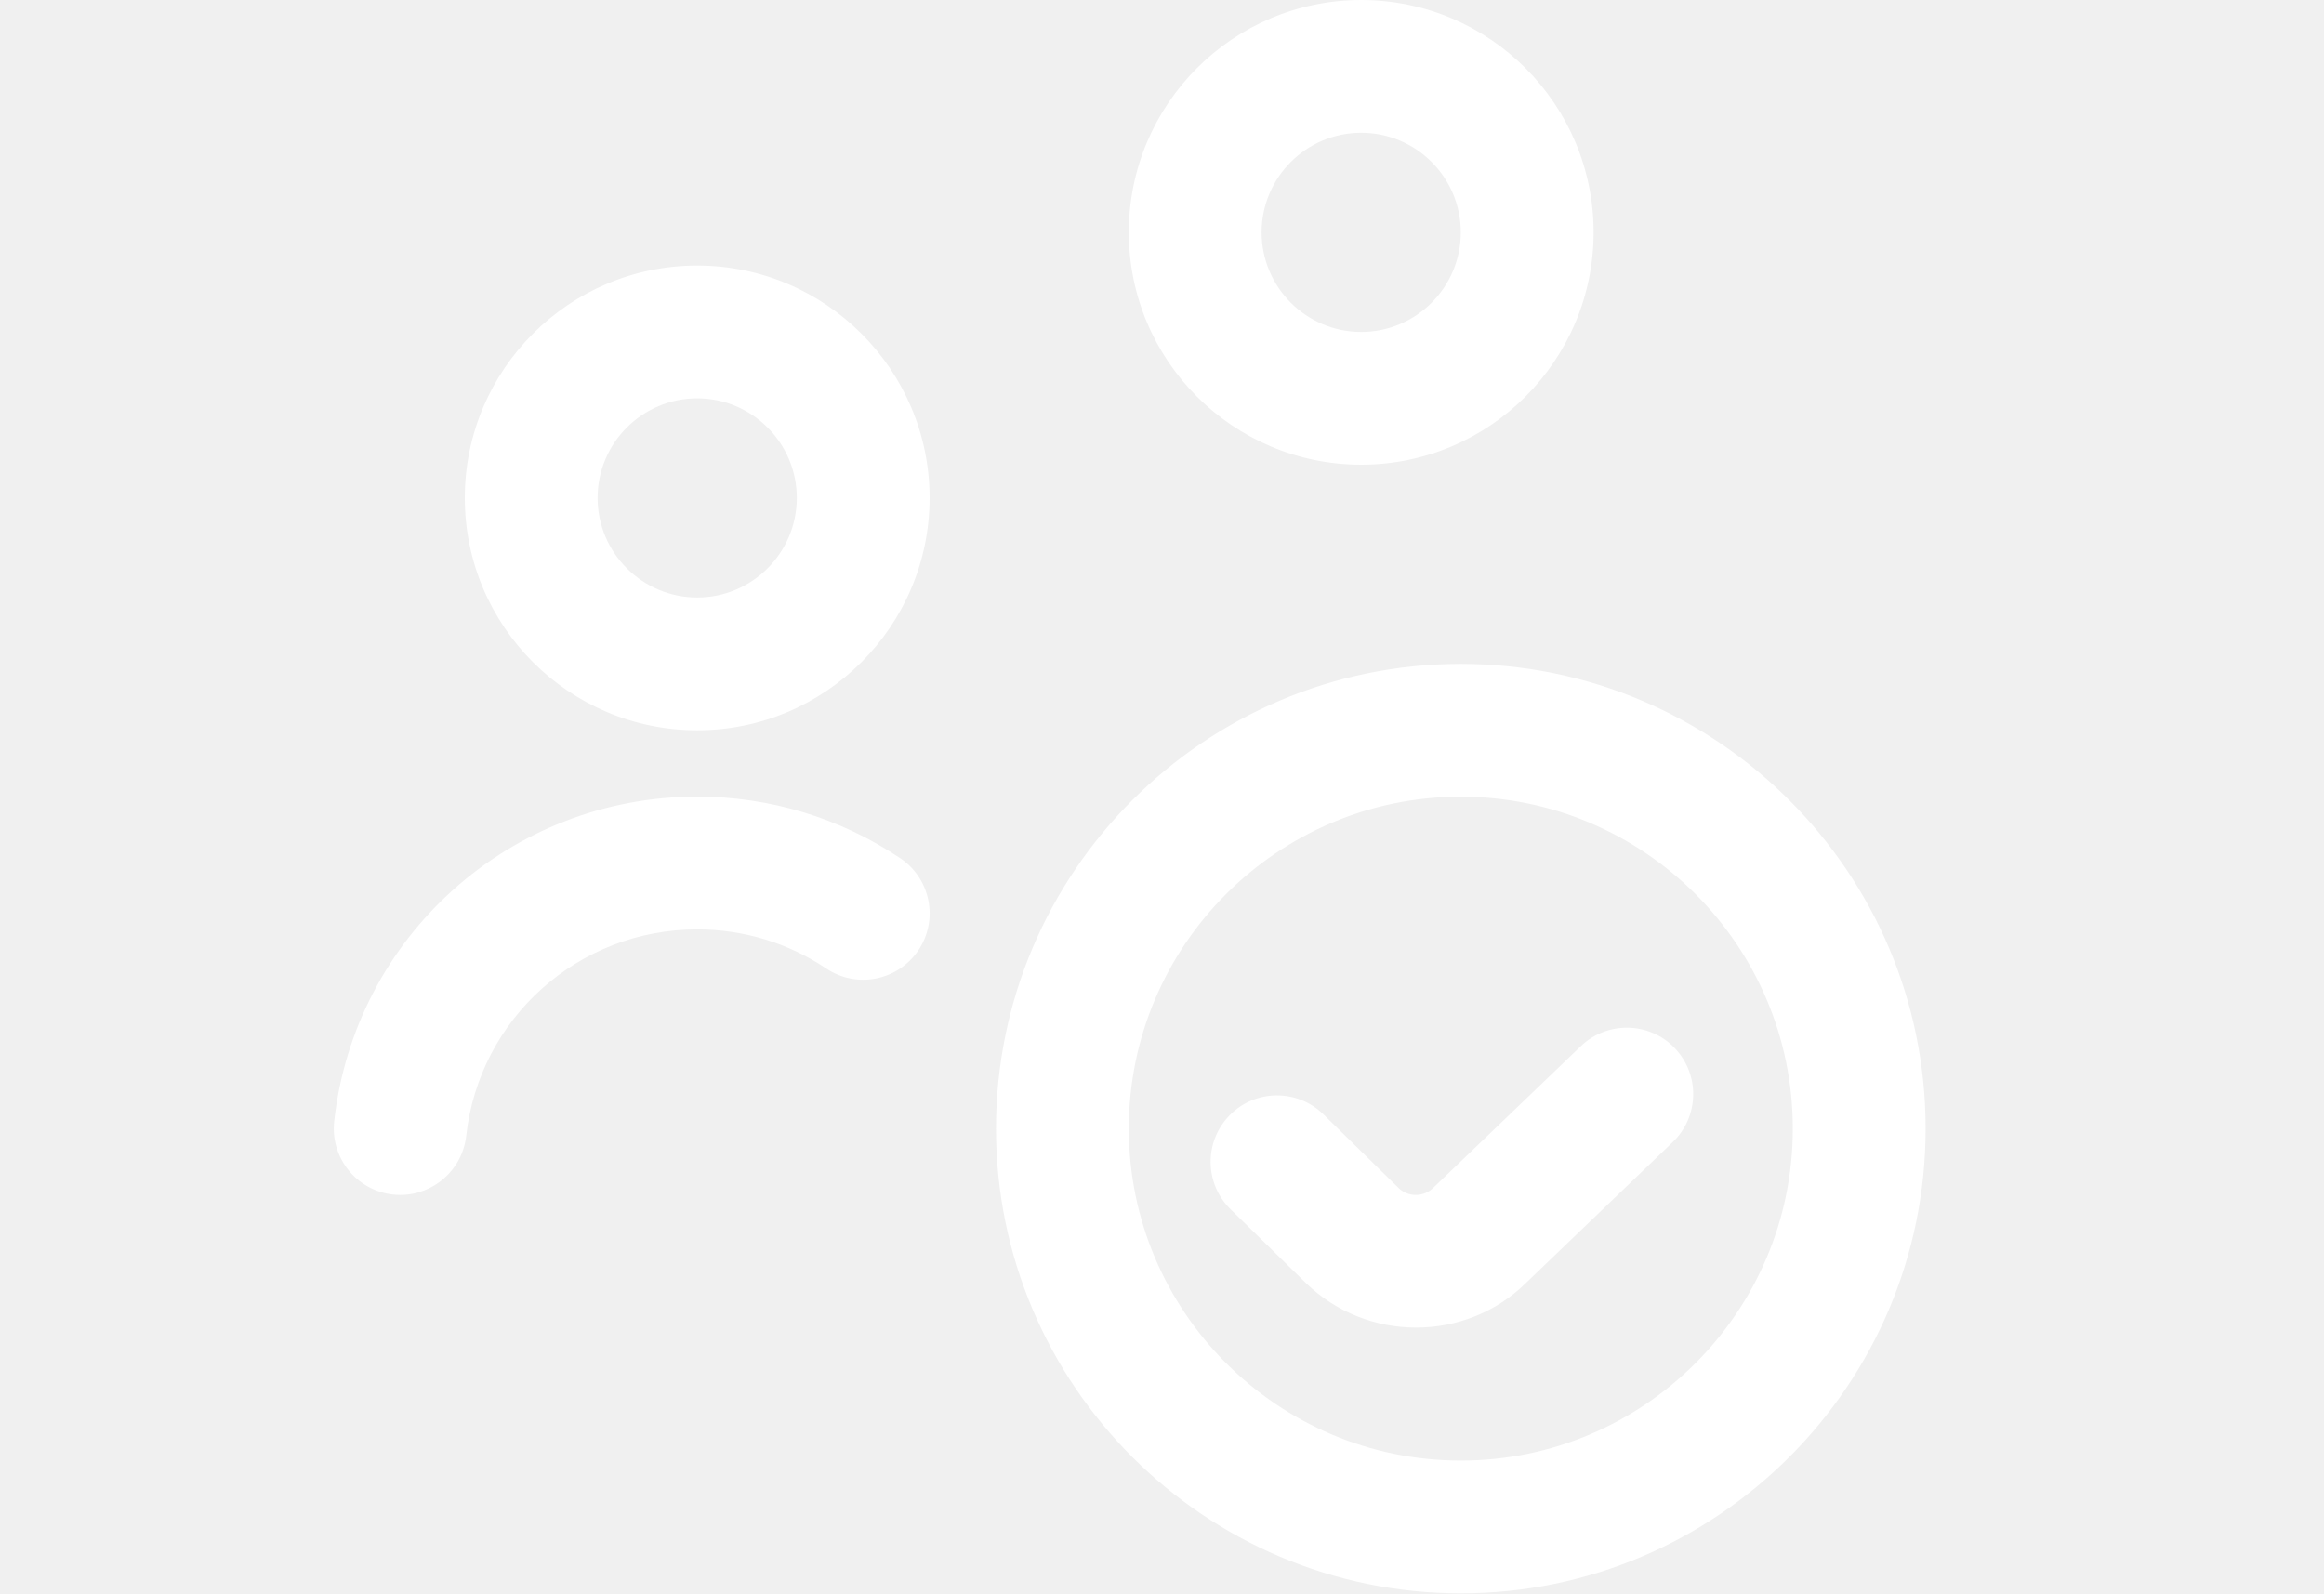
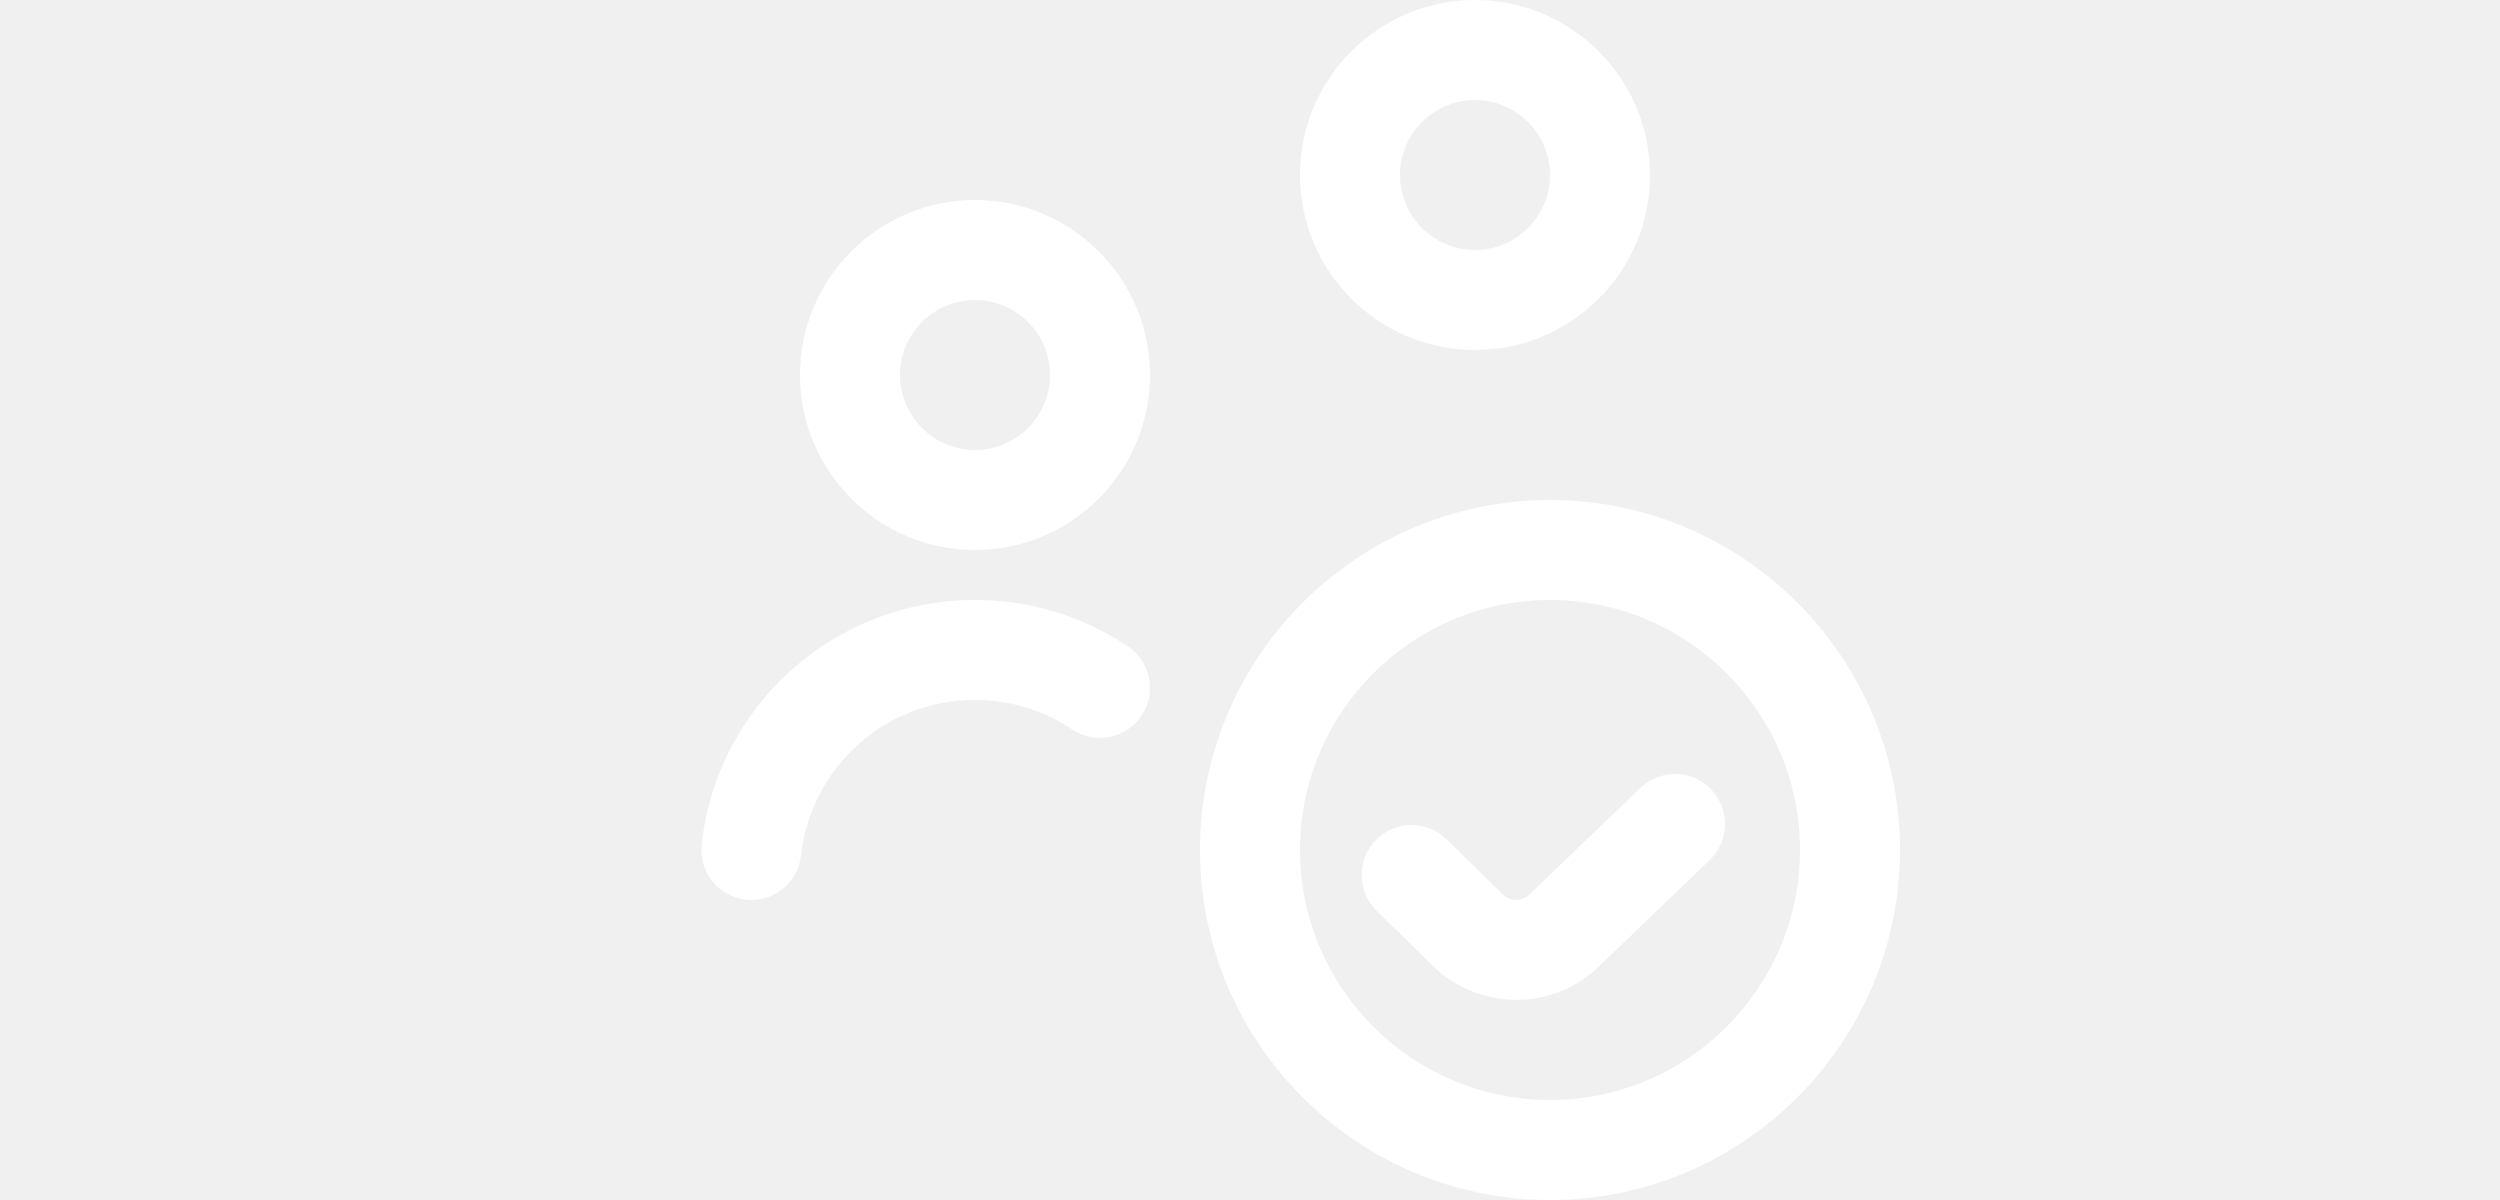
- <svg xmlns="http://www.w3.org/2000/svg" id="Layer_1" data-name="Layer 1" viewBox="-5 0 35 24" fill="white">
+ <svg xmlns="http://www.w3.org/2000/svg" id="Layer_1" data-name="Layer 1" viewBox="-14 0 50 24" fill="white">
  <path d="m5.5,11c1.93,0,3.5-1.57,3.5-3.5s-1.57-3.5-3.5-3.5-3.5,1.57-3.5,3.5,1.57,3.5,3.5,3.5Zm0-5c.827,0,1.5.673,1.5,1.5s-.673,1.5-1.5,1.5-1.5-.673-1.5-1.5.673-1.5,1.5-1.5Zm3.331,8.314c-.309.459-.929.582-1.388.274-.575-.386-1.247-.589-1.943-.589-1.787,0-3.282,1.337-3.479,3.11-.057.511-.49.89-.993.89-.036,0-.073-.002-.111-.006-.549-.061-.944-.556-.884-1.104.309-2.787,2.659-4.89,5.467-4.89,1.094,0,2.15.32,3.057.927.459.308.582.929.274,1.388Zm6.669-7.314c1.93,0,3.5-1.57,3.5-3.5s-1.57-3.5-3.5-3.5-3.5,1.57-3.5,3.5,1.57,3.5,3.5,3.5Zm0-5c.827,0,1.5.673,1.5,1.5s-.673,1.5-1.5,1.5-1.5-.673-1.5-1.5.673-1.5,1.5-1.5Zm1.5,8c-3.859,0-7,3.141-7,7s3.141,7,7,7,7-3.141,7-7-3.141-7-7-7Zm0,12c-2.757,0-5-2.243-5-5s2.243-5,5-5,5,2.243,5,5-2.243,5-5,5Zm3.222-6.212c.382.398.369,1.031-.029,1.414l-2.213,2.124c-.452.446-1.052.671-1.653.671s-1.203-.225-1.663-.674l-1.132-1.109c-.395-.387-.4-1.02-.014-1.414.386-.395,1.019-.401,1.414-.014l1.131,1.108c.144.142.379.139.522-.002l2.223-2.134c.397-.381,1.031-.37,1.414.029Z" />
</svg>
